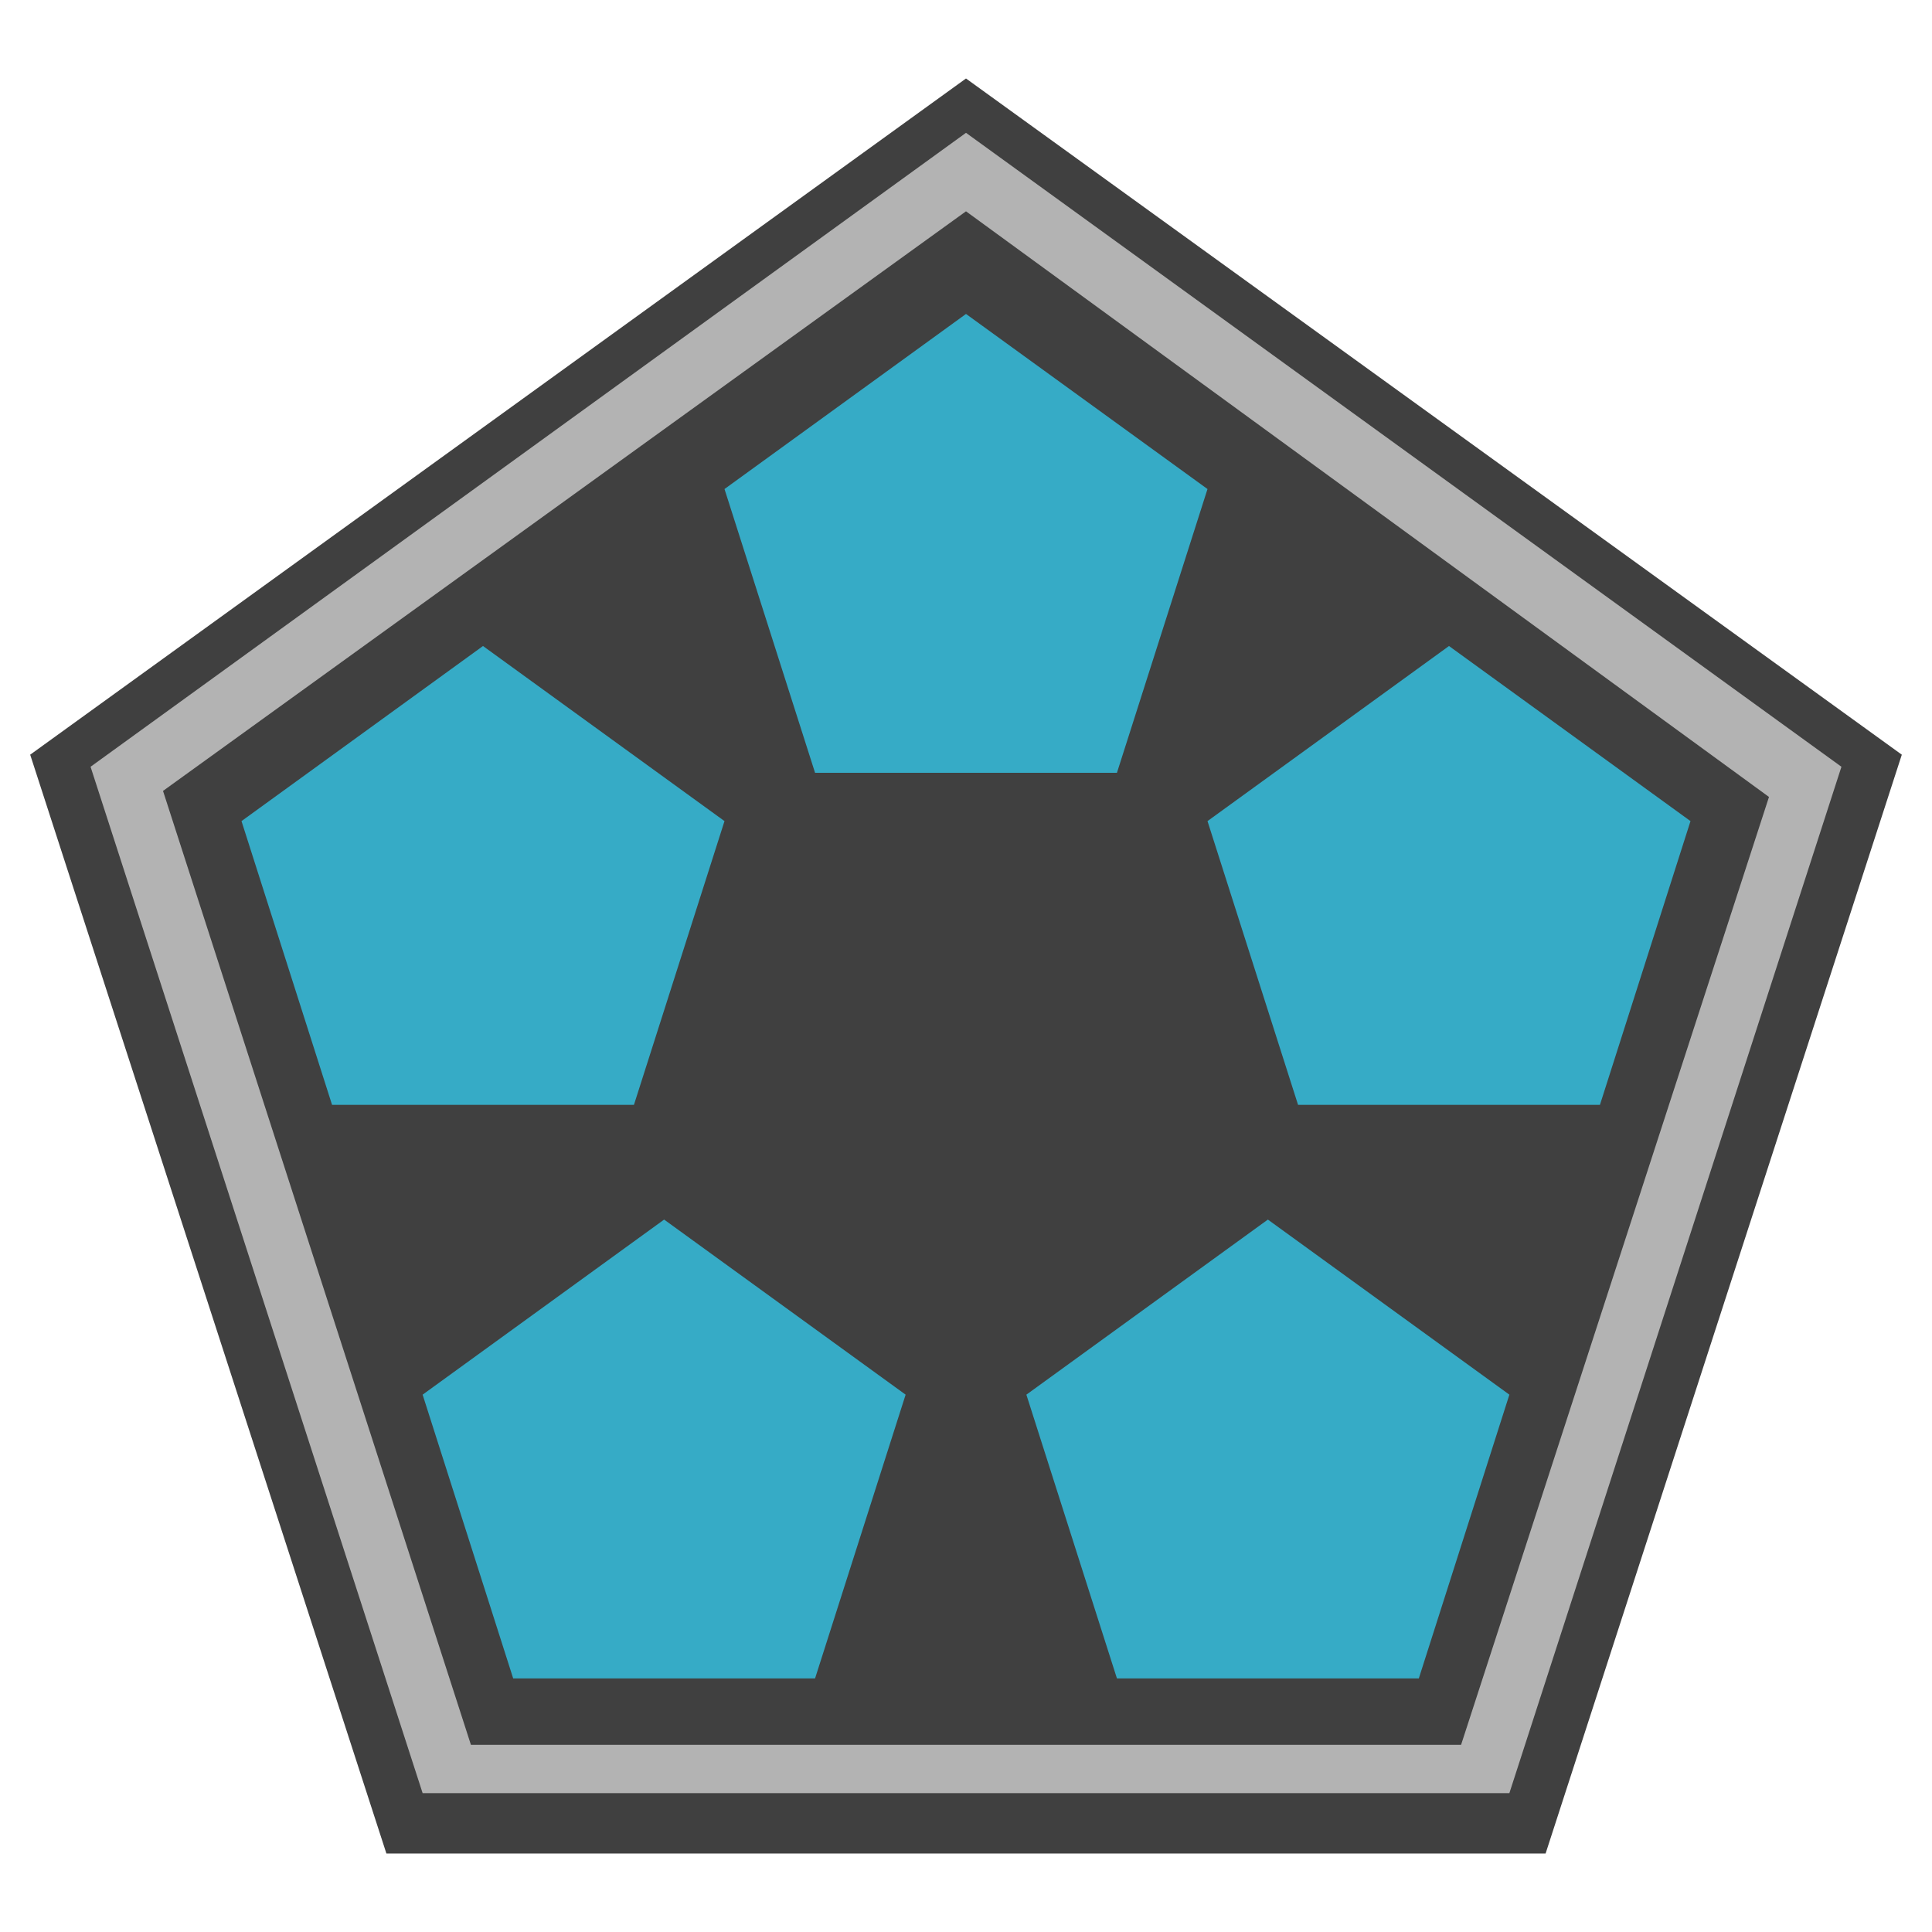
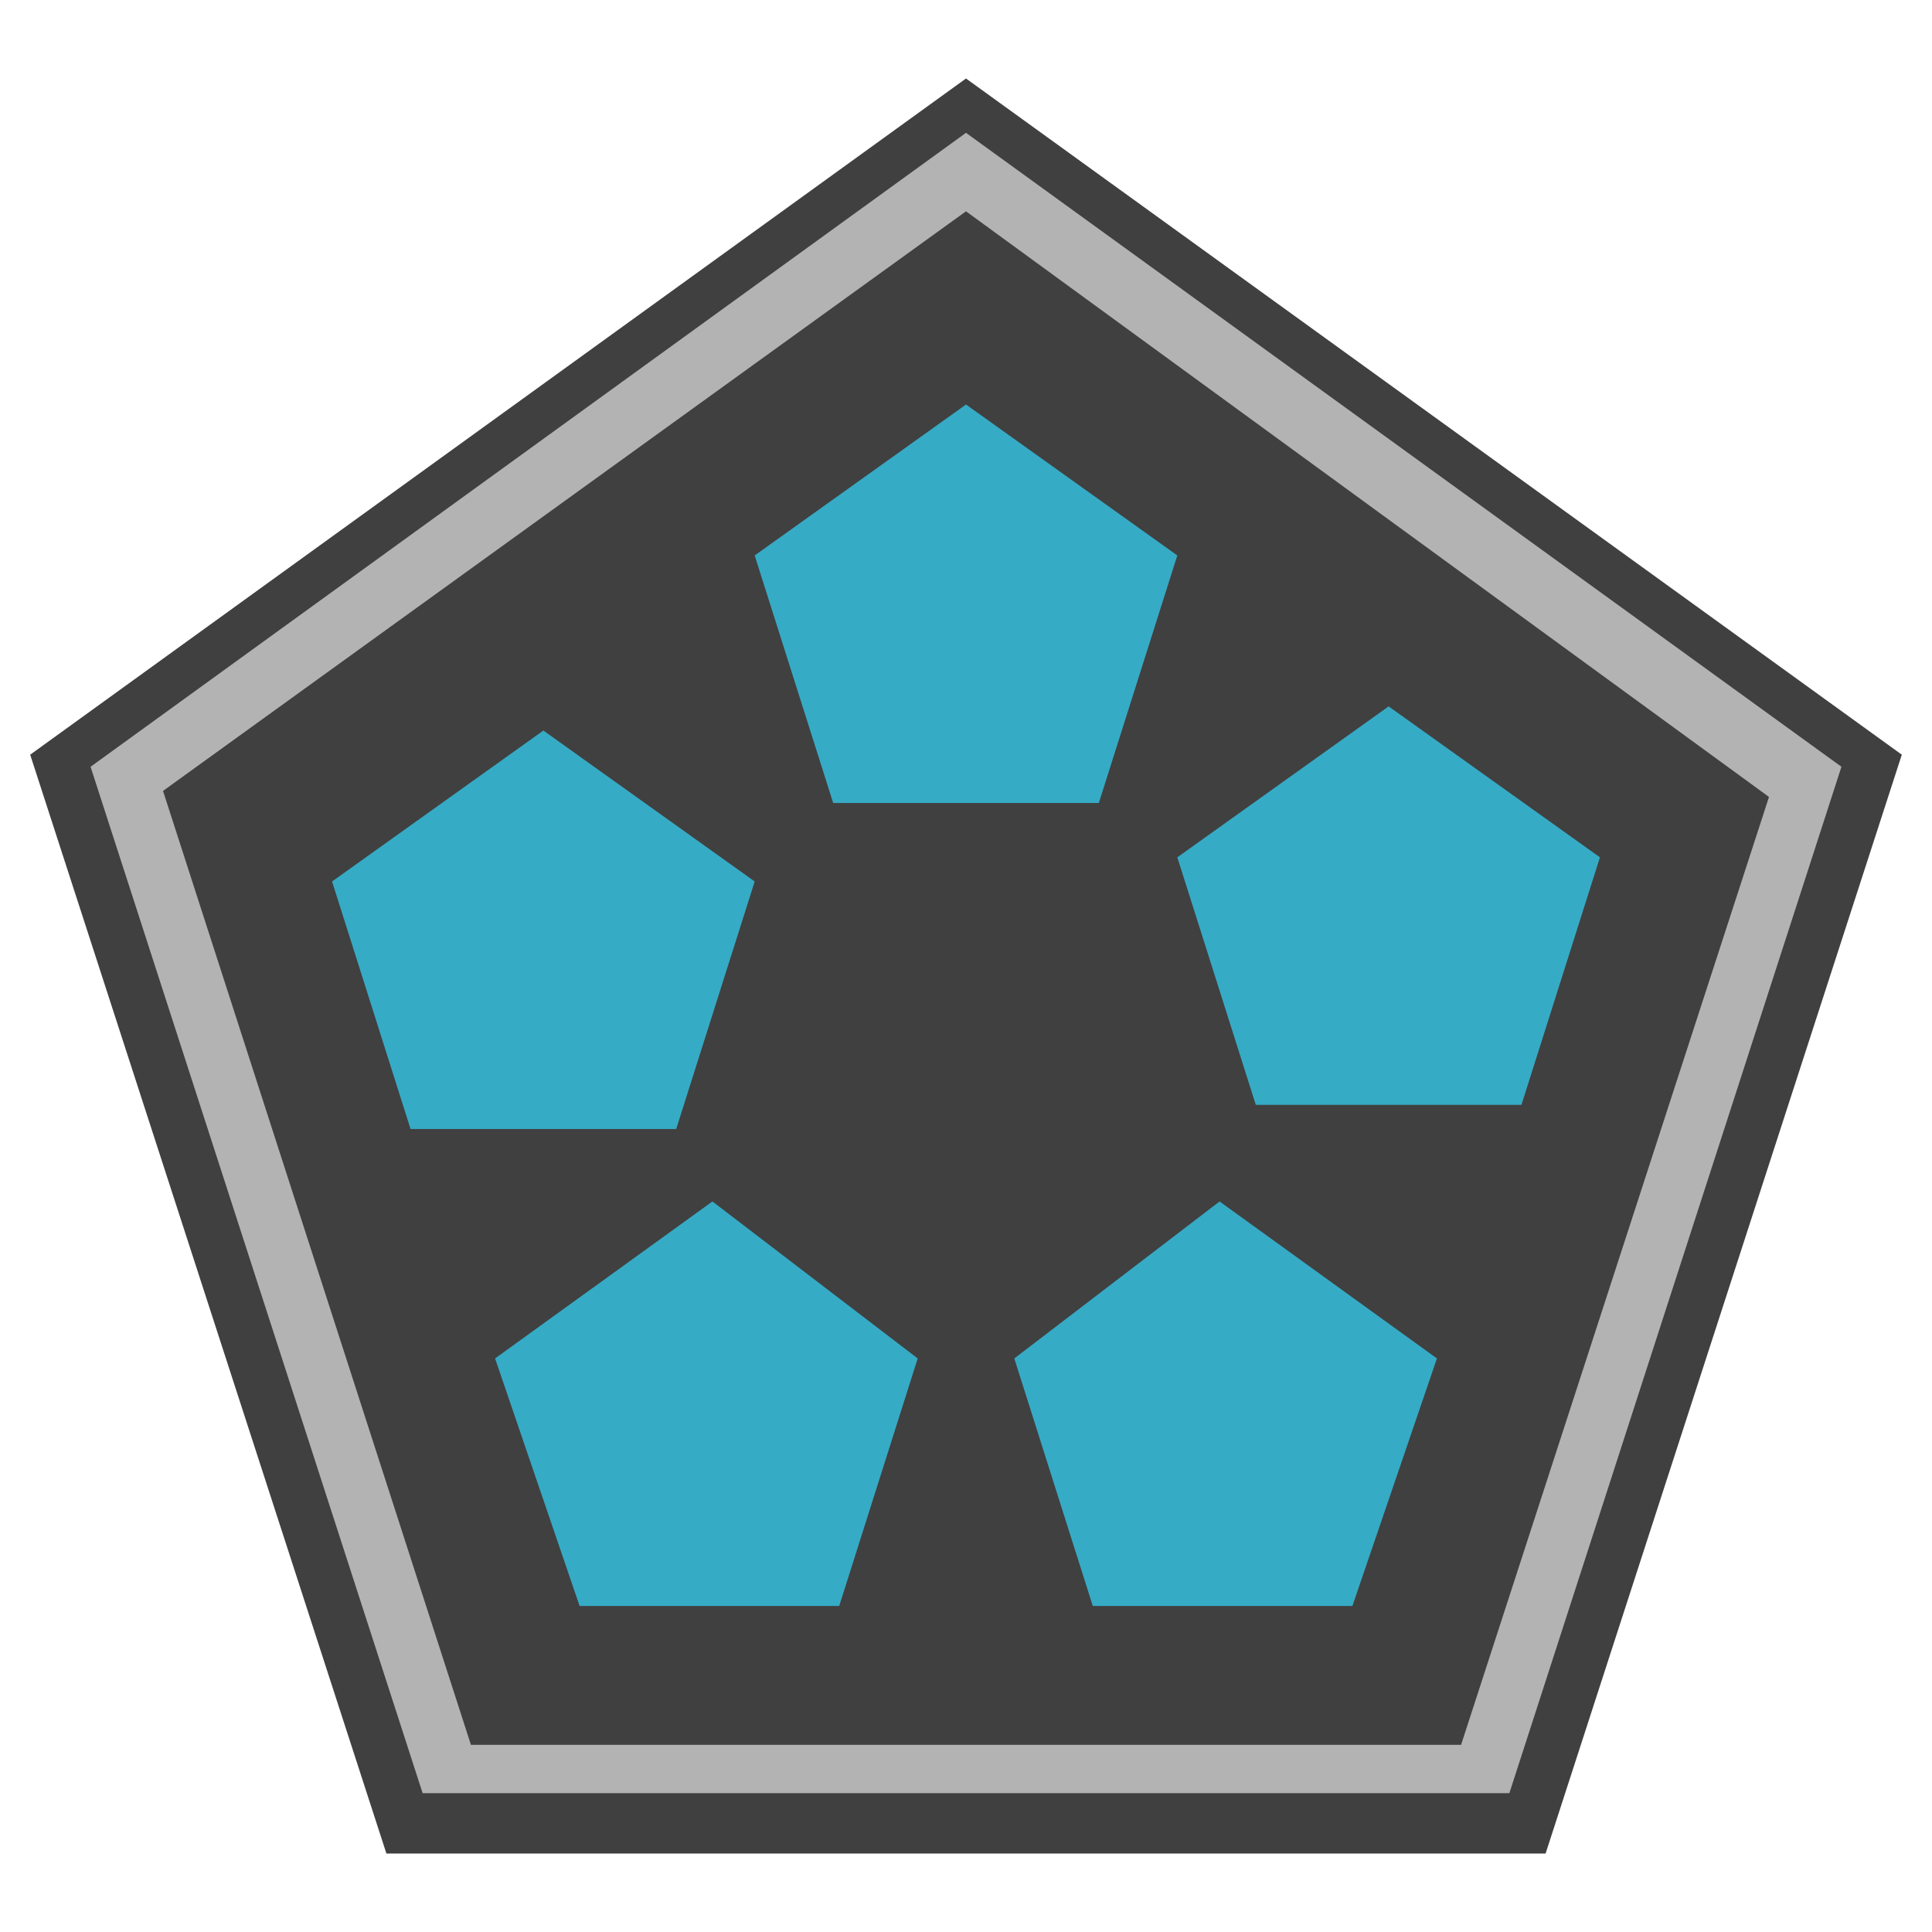
<svg xmlns="http://www.w3.org/2000/svg" version="1.1" id="Ebene_1" x="0px" y="0px" viewBox="0 0 32 32" style="enable-background:new 0 0 32 32;" xml:space="preserve">
  <style type="text/css">
	.st0{opacity:0.75;}
	.st1{fill:#B3B3B3;}
	.st2{fill:#36ABC6;}
</style>
  <g class="st0">
    <polygon points="16,1.3 0.5,12.5 6.4,30.7 25.6,30.7 31.5,12.5  " />
  </g>
  <g>
-     <path class="st1" d="M16,3.5l13.3,9.7l-5.1,15.7H7.8L2.7,13.1L16,3.5 M16,2.2L1.5,12.7l5.5,17H25l5.5-17L16,2.2L16,2.2z" />
+     <path class="st1" d="M16,3.5l13.3,9.7l-5.1,15.7H7.8L2.7,13.1L16,3.5 M16,2.2L1.5,12.7l5.5,17h18l5.5-17L16,2.2L16,2.2z" />
  </g>
  <g>
-     <polygon class="st2" points="16,5.2 12,8.1 13.5,12.8 18.5,12.8 20,8.1  " />
+     <polygon class="st2" points="16,6.7 12.5,9.2 13.8,13.3 18.2,13.3 19.5,9.2  " />
  </g>
  <g>
-     <polygon class="st2" points="11,20.2 7,23.1 8.5,27.8 13.5,27.8 15,23.1  " />
+     <polygon class="st2" points="11.8,19.9 8.2,22.5 9.6,26.6 13.9,26.6 15.2,22.5  " />
  </g>
  <g>
-     <polygon class="st2" points="21,20.2 17,23.1 18.5,27.8 23.5,27.8 25,23.1  " />
+     <polygon class="st2" points="20.2,19.9 16.8,22.5 18.1,26.6 22.4,26.6 23.8,22.5  " />
  </g>
  <g>
-     <polygon class="st2" points="24,10.7 20,13.6 21.5,18.3 26.5,18.3 28,13.6  " />
+     <polygon class="st2" points="23,11.7 19.5,14.2 20.8,18.3 25.2,18.3 26.5,14.2  " />
  </g>
  <g>
-     <polygon class="st2" points="8,10.7 4,13.6 5.5,18.3 10.5,18.3 12,13.6  " />
+     <polygon class="st2" points="9,12.1 5.5,14.6 6.8,18.7 11.2,18.7 12.5,14.6  " />
  </g>
</svg>
